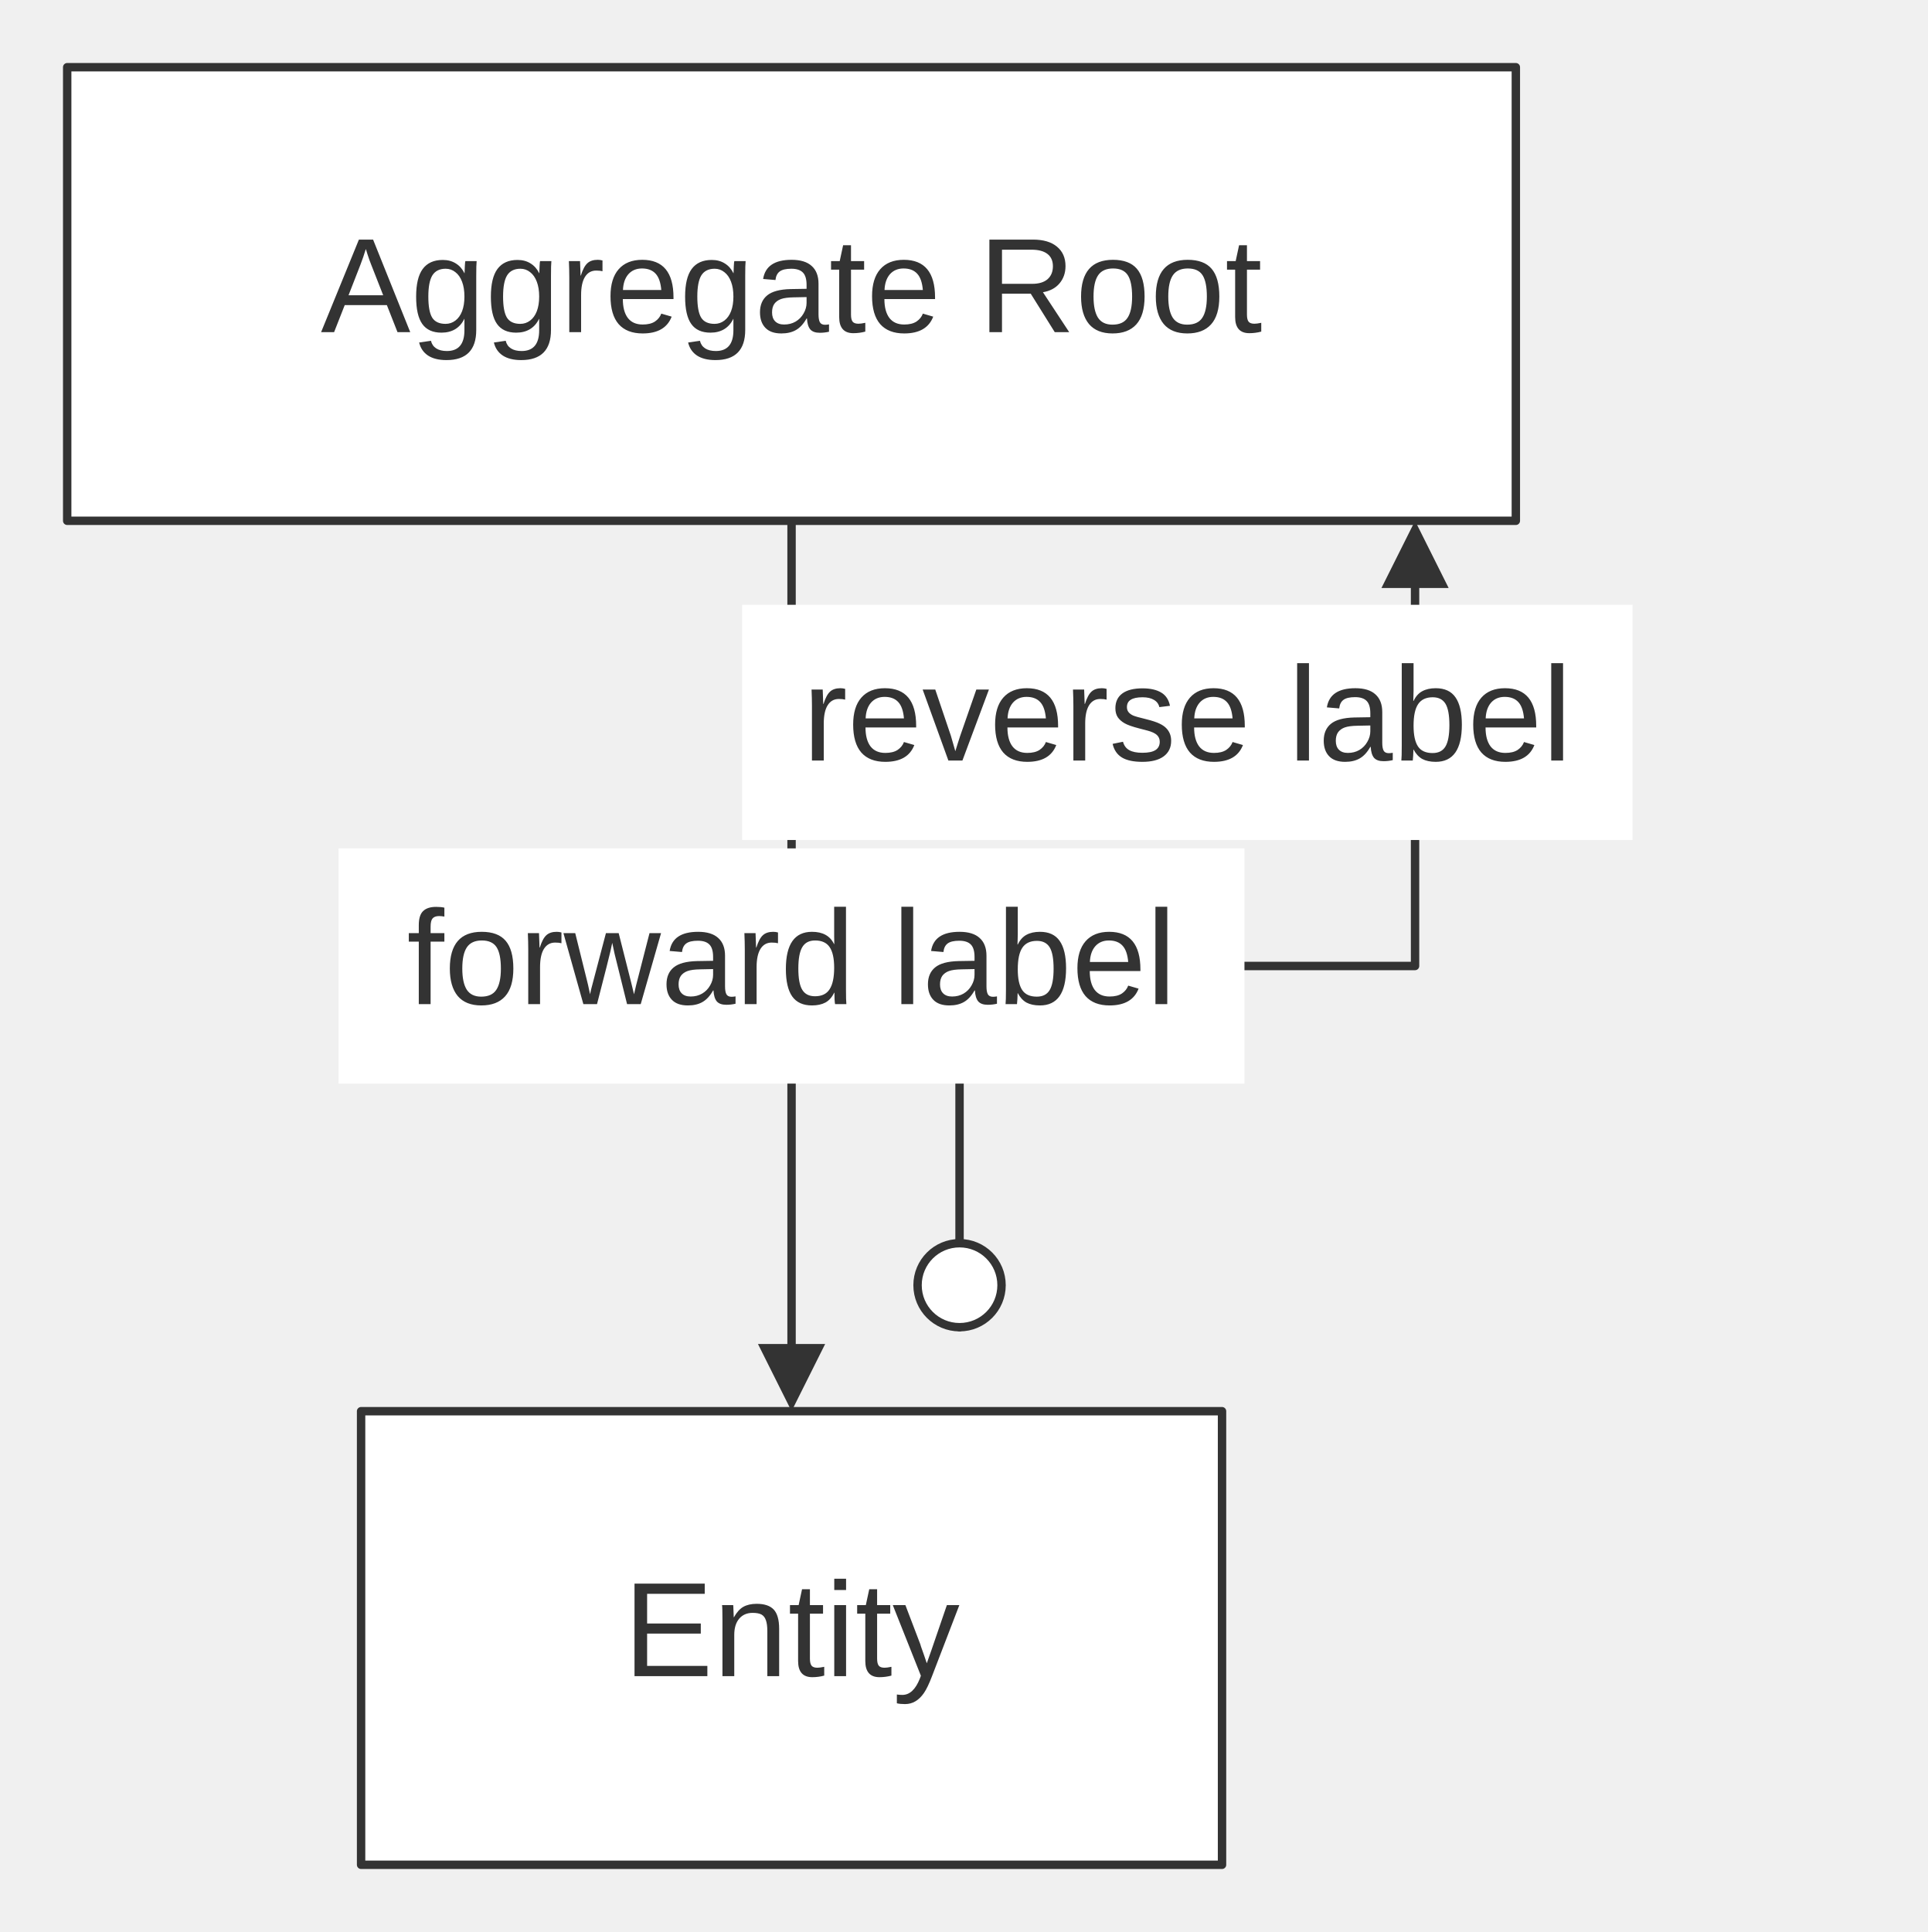
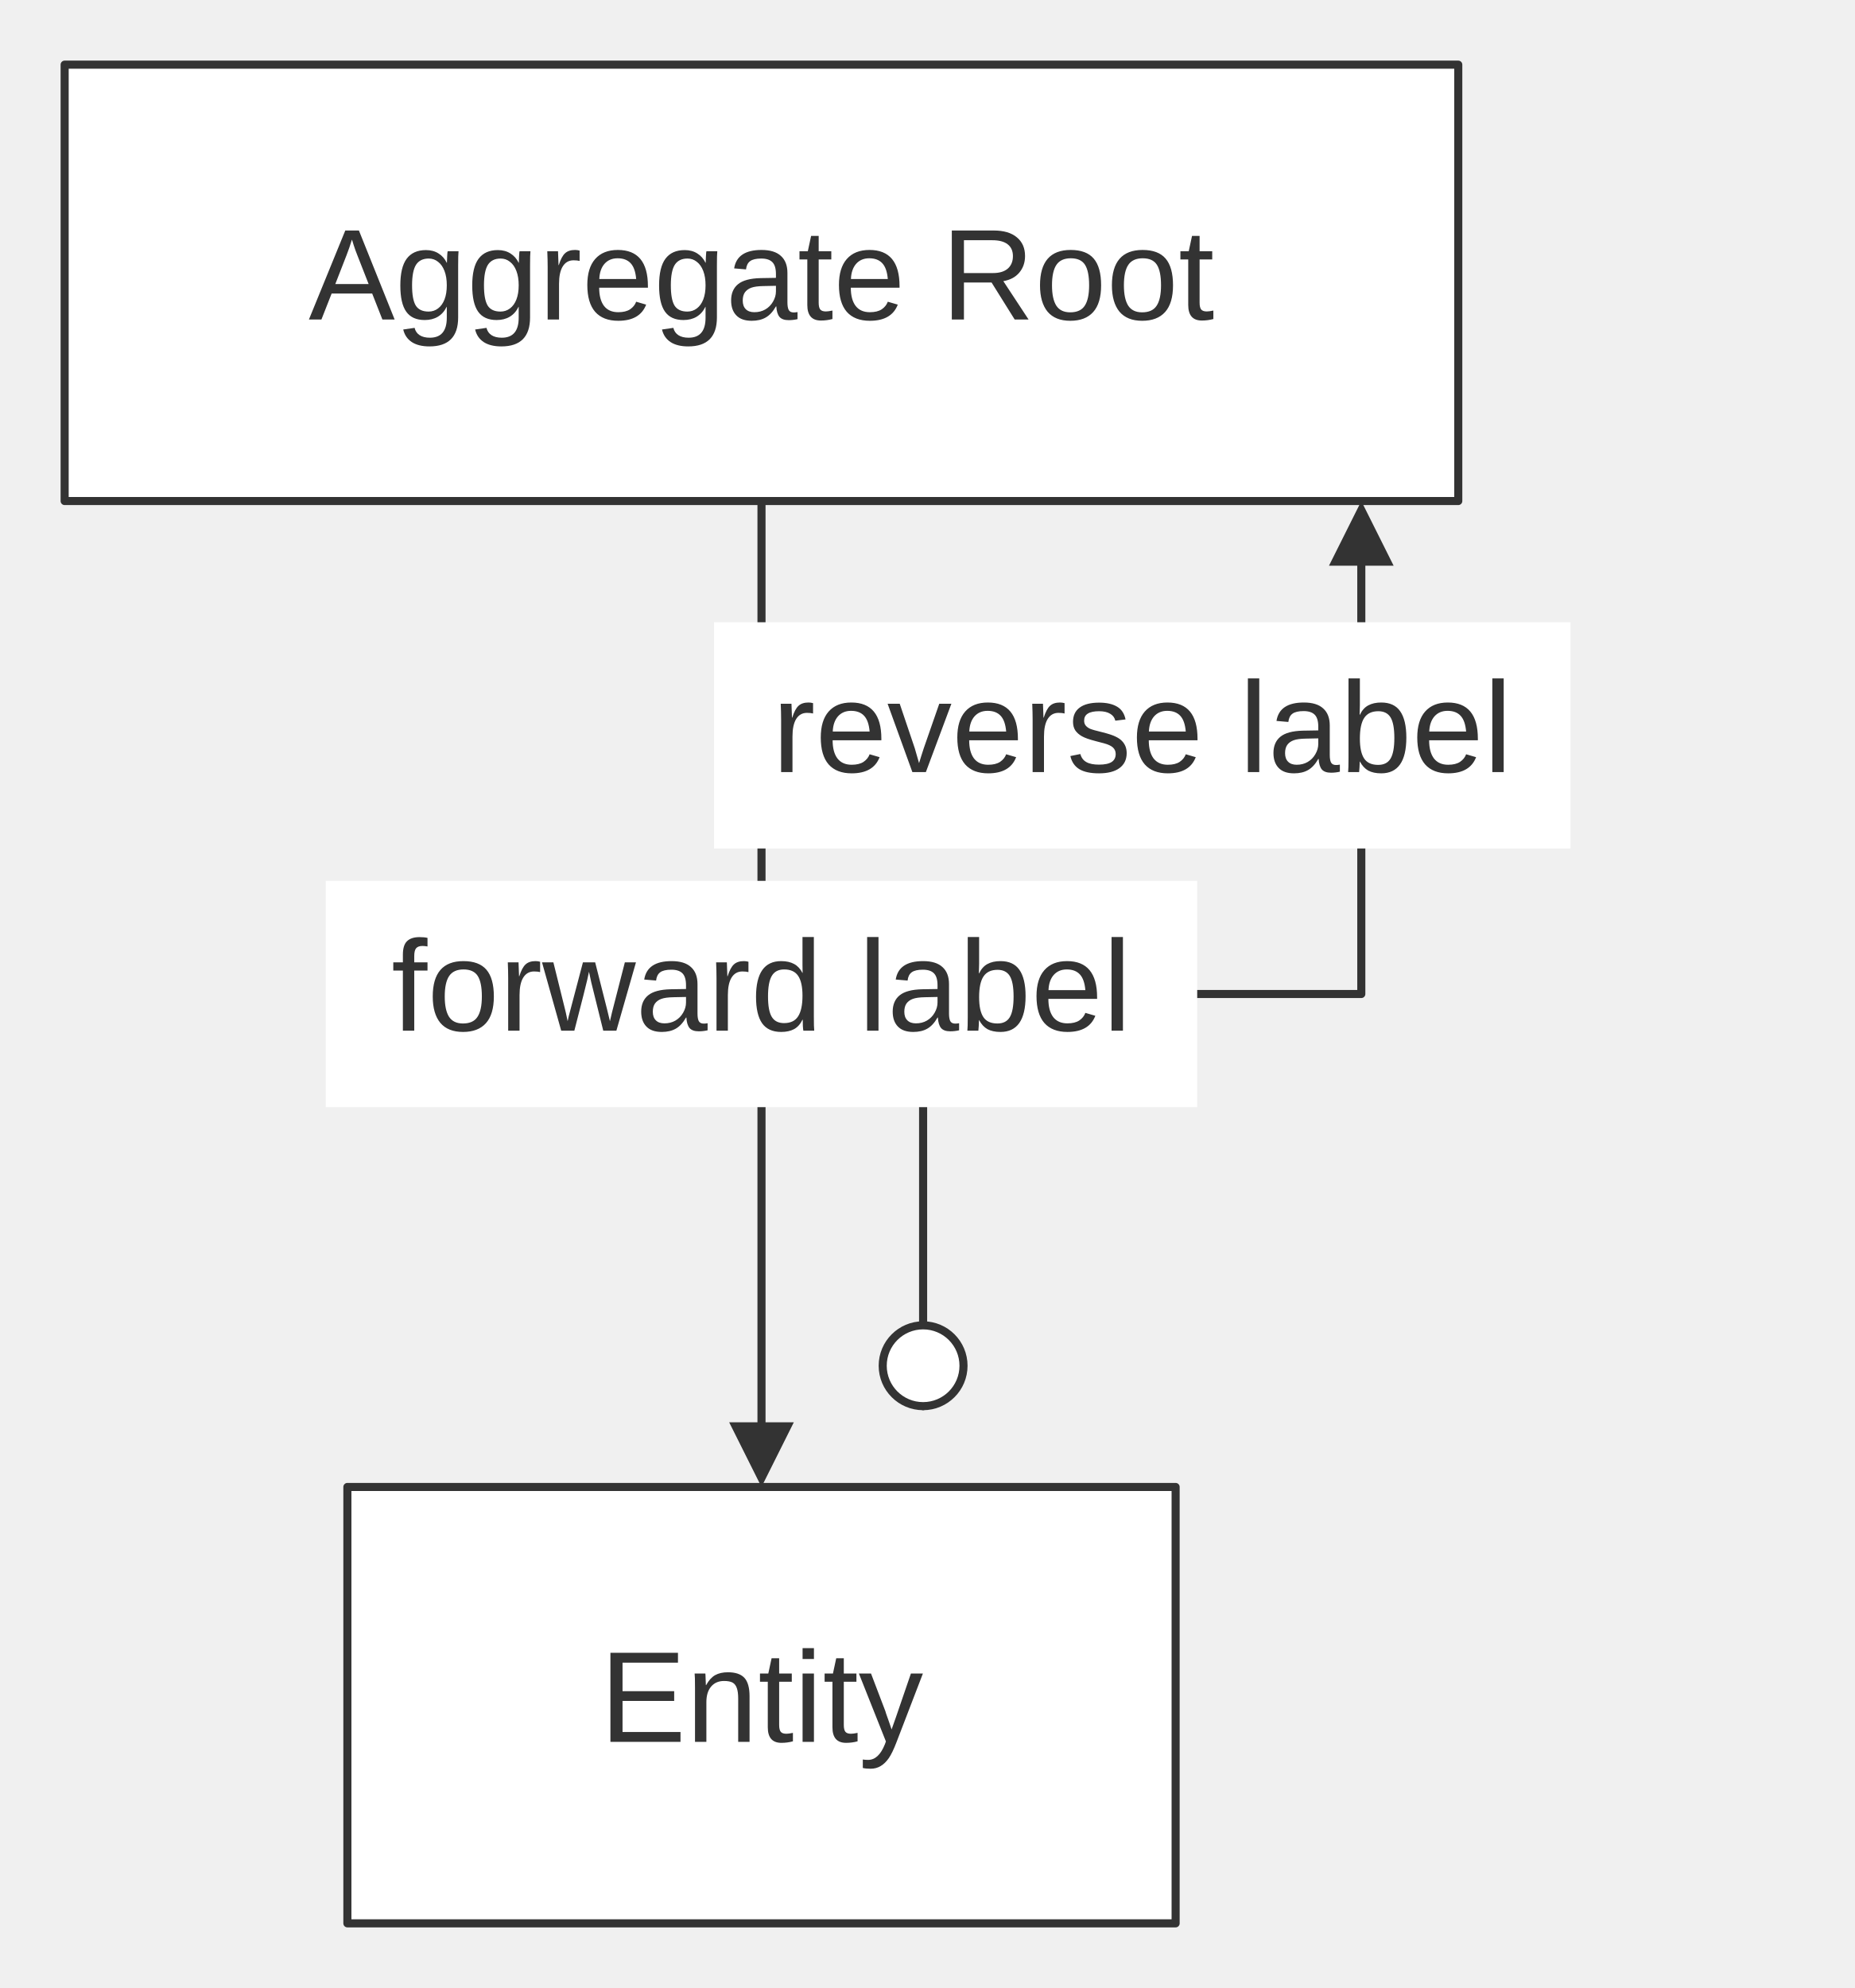
- <svg xmlns="http://www.w3.org/2000/svg" width="100%" viewBox="0 0 229.47 230.00" style="max-width: 229.47px; background-color: transparent;" font-family="&quot;trebuchet ms&quot;, verdana, arial, sans-serif" font-size="16.00">
+ <svg xmlns="http://www.w3.org/2000/svg" width="100%" viewBox="0 0 229.47 246.00" style="max-width: 229.47px; background-color: transparent;" font-family="&quot;trebuchet ms&quot;, verdana, arial, sans-serif" font-size="16.00">
  <defs>
    <marker id="arrowhead" viewBox="0 0 10.00 10.00" refX="5.00" refY="5.00" markerWidth="8.00" markerHeight="8.00" orient="auto-start-reverse" markerUnits="userSpaceOnUse">
      <path d="M 0 0 L 10.00 5.00 L 0 10.00 z" fill="#333" />
    </marker>
    <marker id="circlehead" viewBox="0 0 12.00 12.00" refX="11.00" refY="6.00" markerWidth="12.00" markerHeight="12.00" orient="auto-start-reverse" markerUnits="userSpaceOnUse">
      <circle cx="6" cy="6" r="5" stroke="#333" stroke-width="1" fill="white" />
    </marker>
  </defs>
  <g transform="translate(0.00,0.00)">
    <g class="edgePaths">
-       <path d="M94.24,62.00 L94.24,97.33 L94.24,100.28 C94.24,103.22 94.24,109.11 94.24,115.00 C94.24,120.89 94.24,126.78 94.24,129.72 L94.24,132.67 L94.24,164.00" stroke="#333" stroke-width="1.00" fill="none" stroke-linecap="round" stroke-linejoin="round" marker-end="url(#arrowhead)" />
-       <path d="M114.24,158.00 L114.24,115.00 L118.76,115.00 C123.28,115.00 132.32,115.00 141.36,115.00 C150.39,115.00 159.43,115.00 163.95,115.00 L168.47,115.00 L168.47,66.00" stroke="#333" stroke-width="1.00" fill="none" stroke-linecap="round" stroke-linejoin="round" marker-start="url(#circlehead)" marker-end="url(#arrowhead)" />
+       <path d="M94.24,62.00 L94.24,102.67 L94.24,106.06 C94.24,109.44 94.24,116.22 94.24,123.00 C94.24,129.78 94.24,136.56 94.24,139.94 L94.24,143.33 L94.24,180.00" stroke="#333" stroke-width="1.00" fill="none" stroke-linecap="round" stroke-linejoin="round" marker-end="url(#arrowhead)" />
+       <path d="M114.24,174.00 L114.24,123.00 L118.76,123.00 C123.28,123.00 132.32,123.00 141.36,123.00 C150.39,123.00 159.43,123.00 163.95,123.00 L168.47,123.00 L168.47,66.00" stroke="#333" stroke-width="1.00" fill="none" stroke-linecap="round" stroke-linejoin="round" marker-start="url(#circlehead)" marker-end="url(#arrowhead)" />
    </g>
    <g class="nodes">
      <rect x="8.00" y="8.00" width="172.47" height="54.00" fill="white" stroke="#333" stroke-width="1.00" stroke-linejoin="round" />
      <text x="94.24" y="35.00" text-anchor="middle" dominant-baseline="middle" fill="#333">Aggregate Root</text>
-       <rect x="42.99" y="168.00" width="102.50" height="54.00" fill="white" stroke="#333" stroke-width="1.00" stroke-linejoin="round" />
-       <text x="94.24" y="195.00" text-anchor="middle" dominant-baseline="middle" fill="#333">Entity</text>
+       <rect x="42.99" y="184.00" width="102.50" height="54.00" fill="white" stroke="#333" stroke-width="1.00" stroke-linejoin="round" />
+       <text x="94.24" y="211.00" text-anchor="middle" dominant-baseline="middle" fill="#333">Entity</text>
    </g>
    <g class="edgeLabels">
-       <rect x="40.31" y="101.00" width="107.85" height="28.00" fill="white" />
-       <text x="94.24" y="115.00" text-anchor="middle" dominant-baseline="middle" fill="#333">forward label</text>
-       <rect x="88.36" y="72.00" width="106.00" height="28.00" fill="white" />
-       <text x="141.36" y="86.00" text-anchor="middle" dominant-baseline="middle" fill="#333">reverse label</text>
+       <rect x="40.31" y="109.00" width="107.85" height="28.00" fill="white" />
+       <text x="94.24" y="123.00" text-anchor="middle" dominant-baseline="middle" fill="#333">forward label</text>
+       <rect x="88.36" y="77.00" width="106.00" height="28.00" fill="white" />
+       <text x="141.36" y="91.00" text-anchor="middle" dominant-baseline="middle" fill="#333">reverse label</text>
    </g>
  </g>
</svg>
